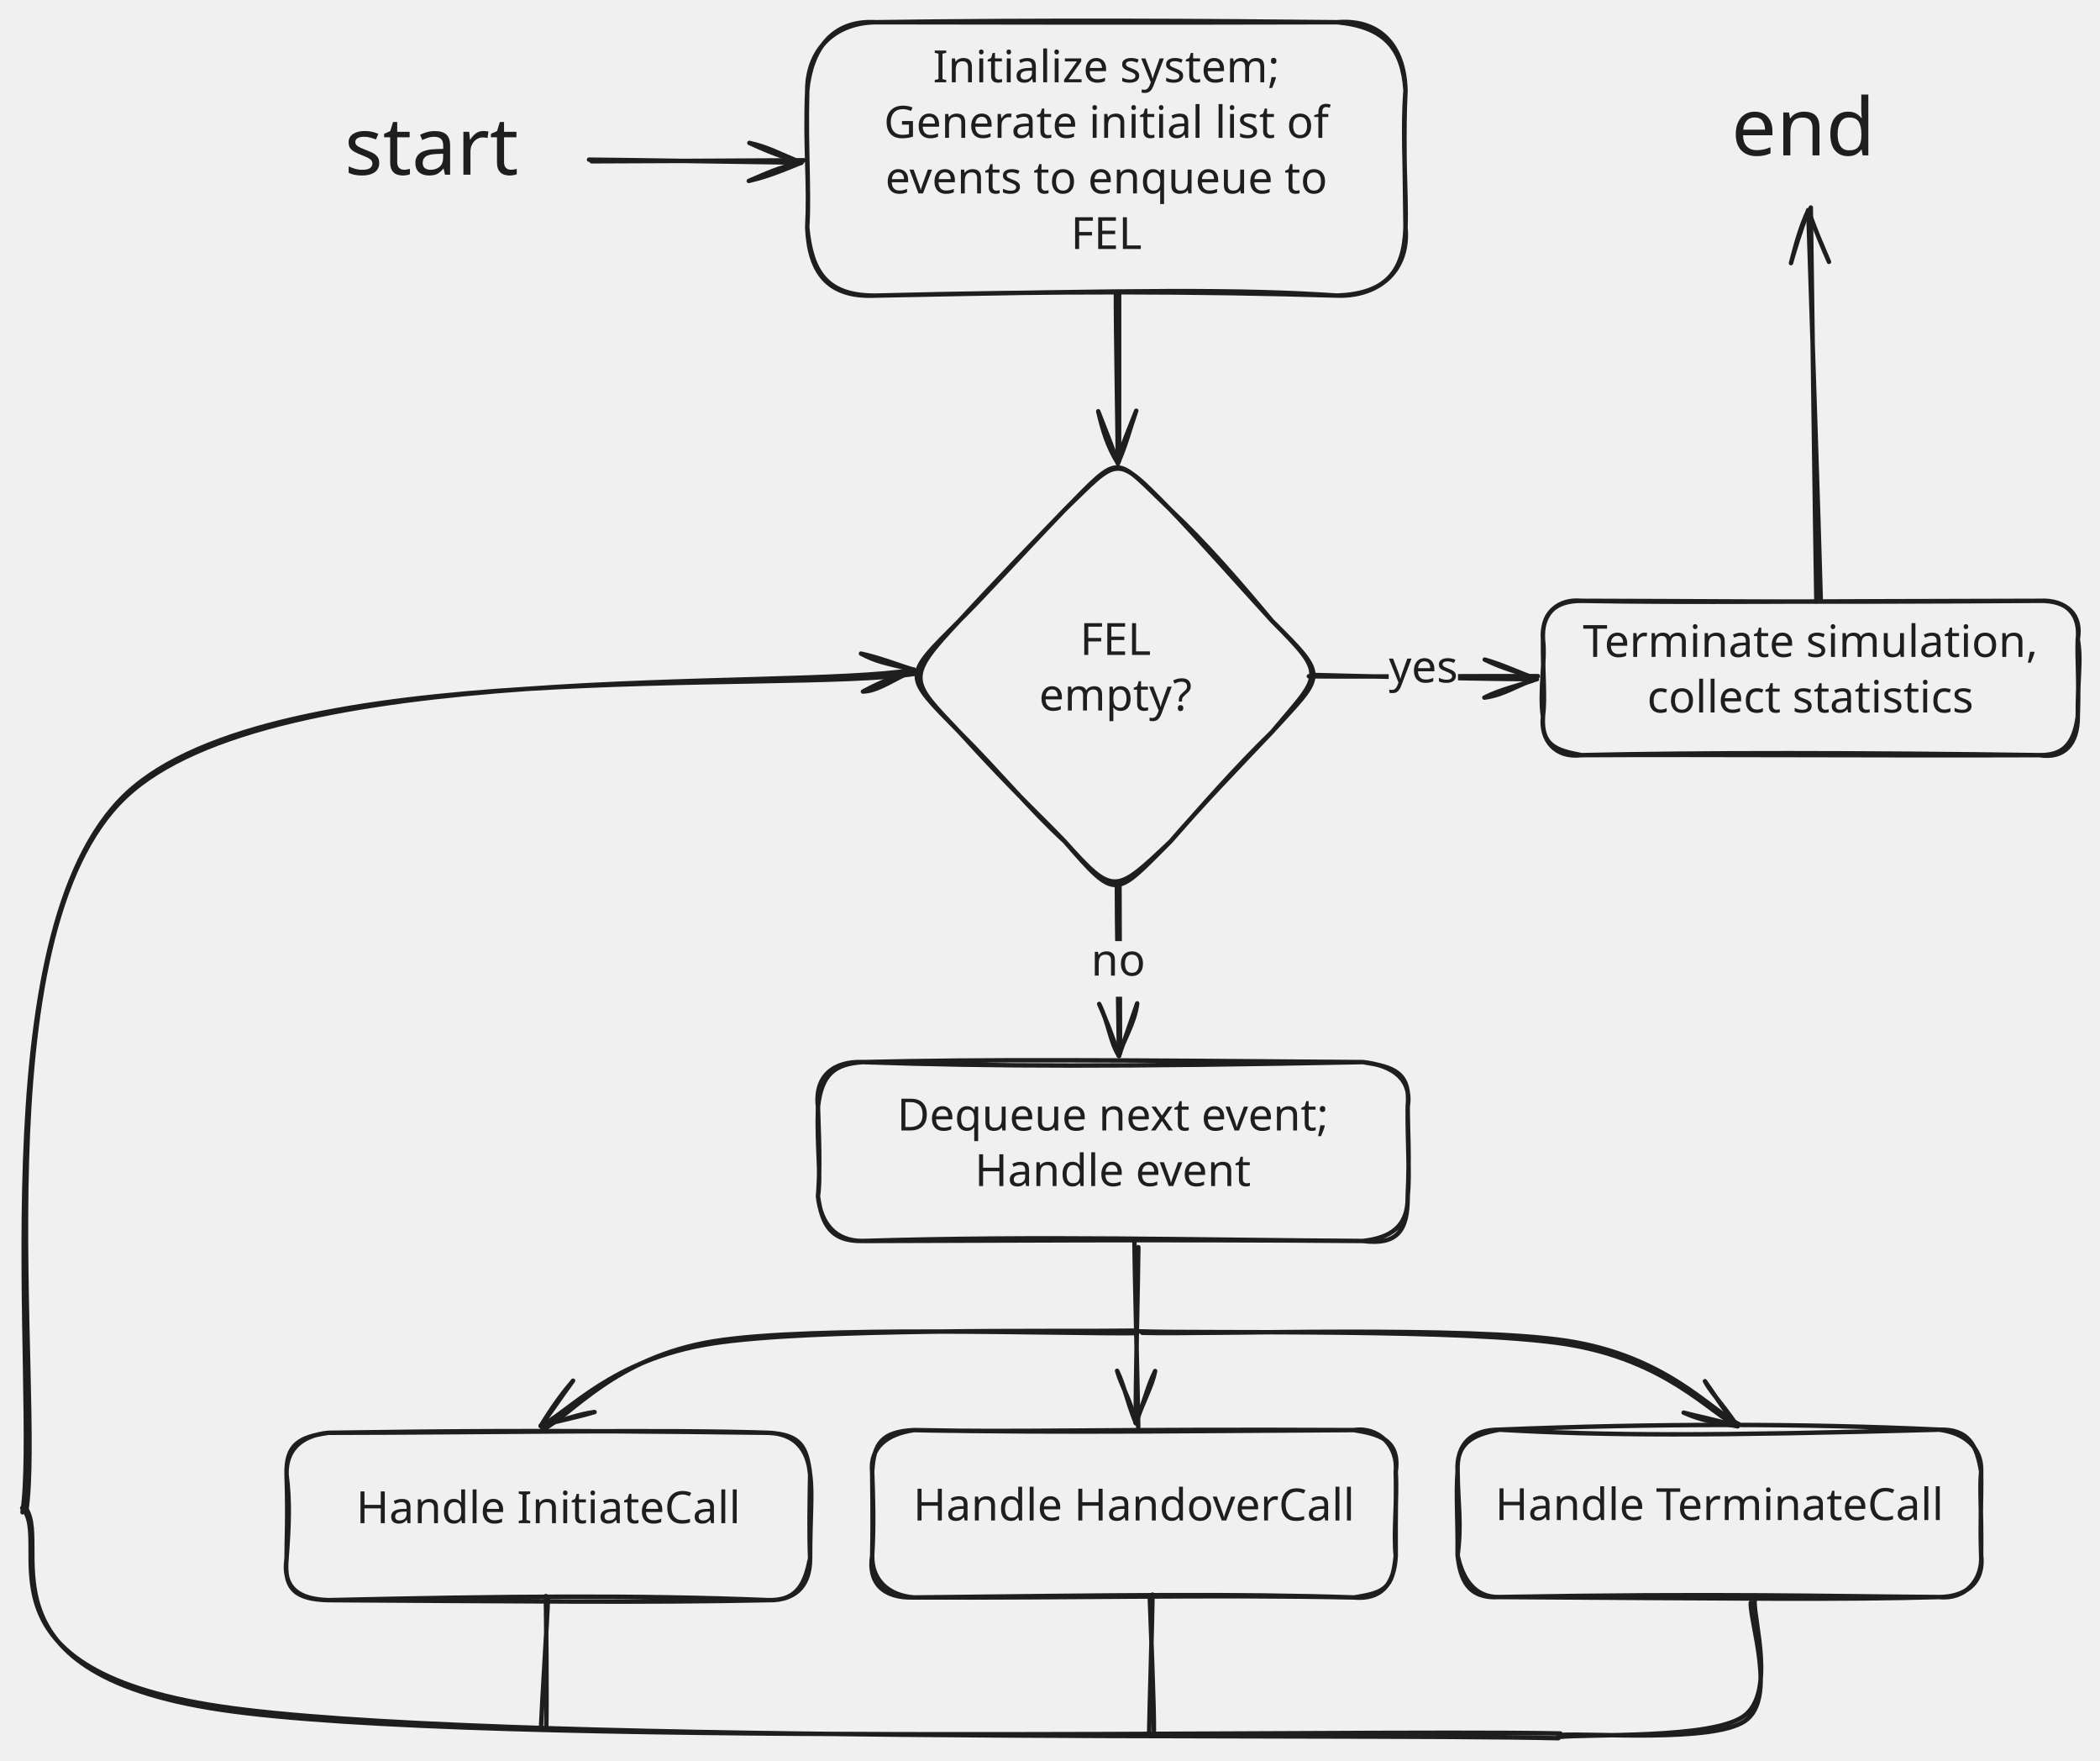
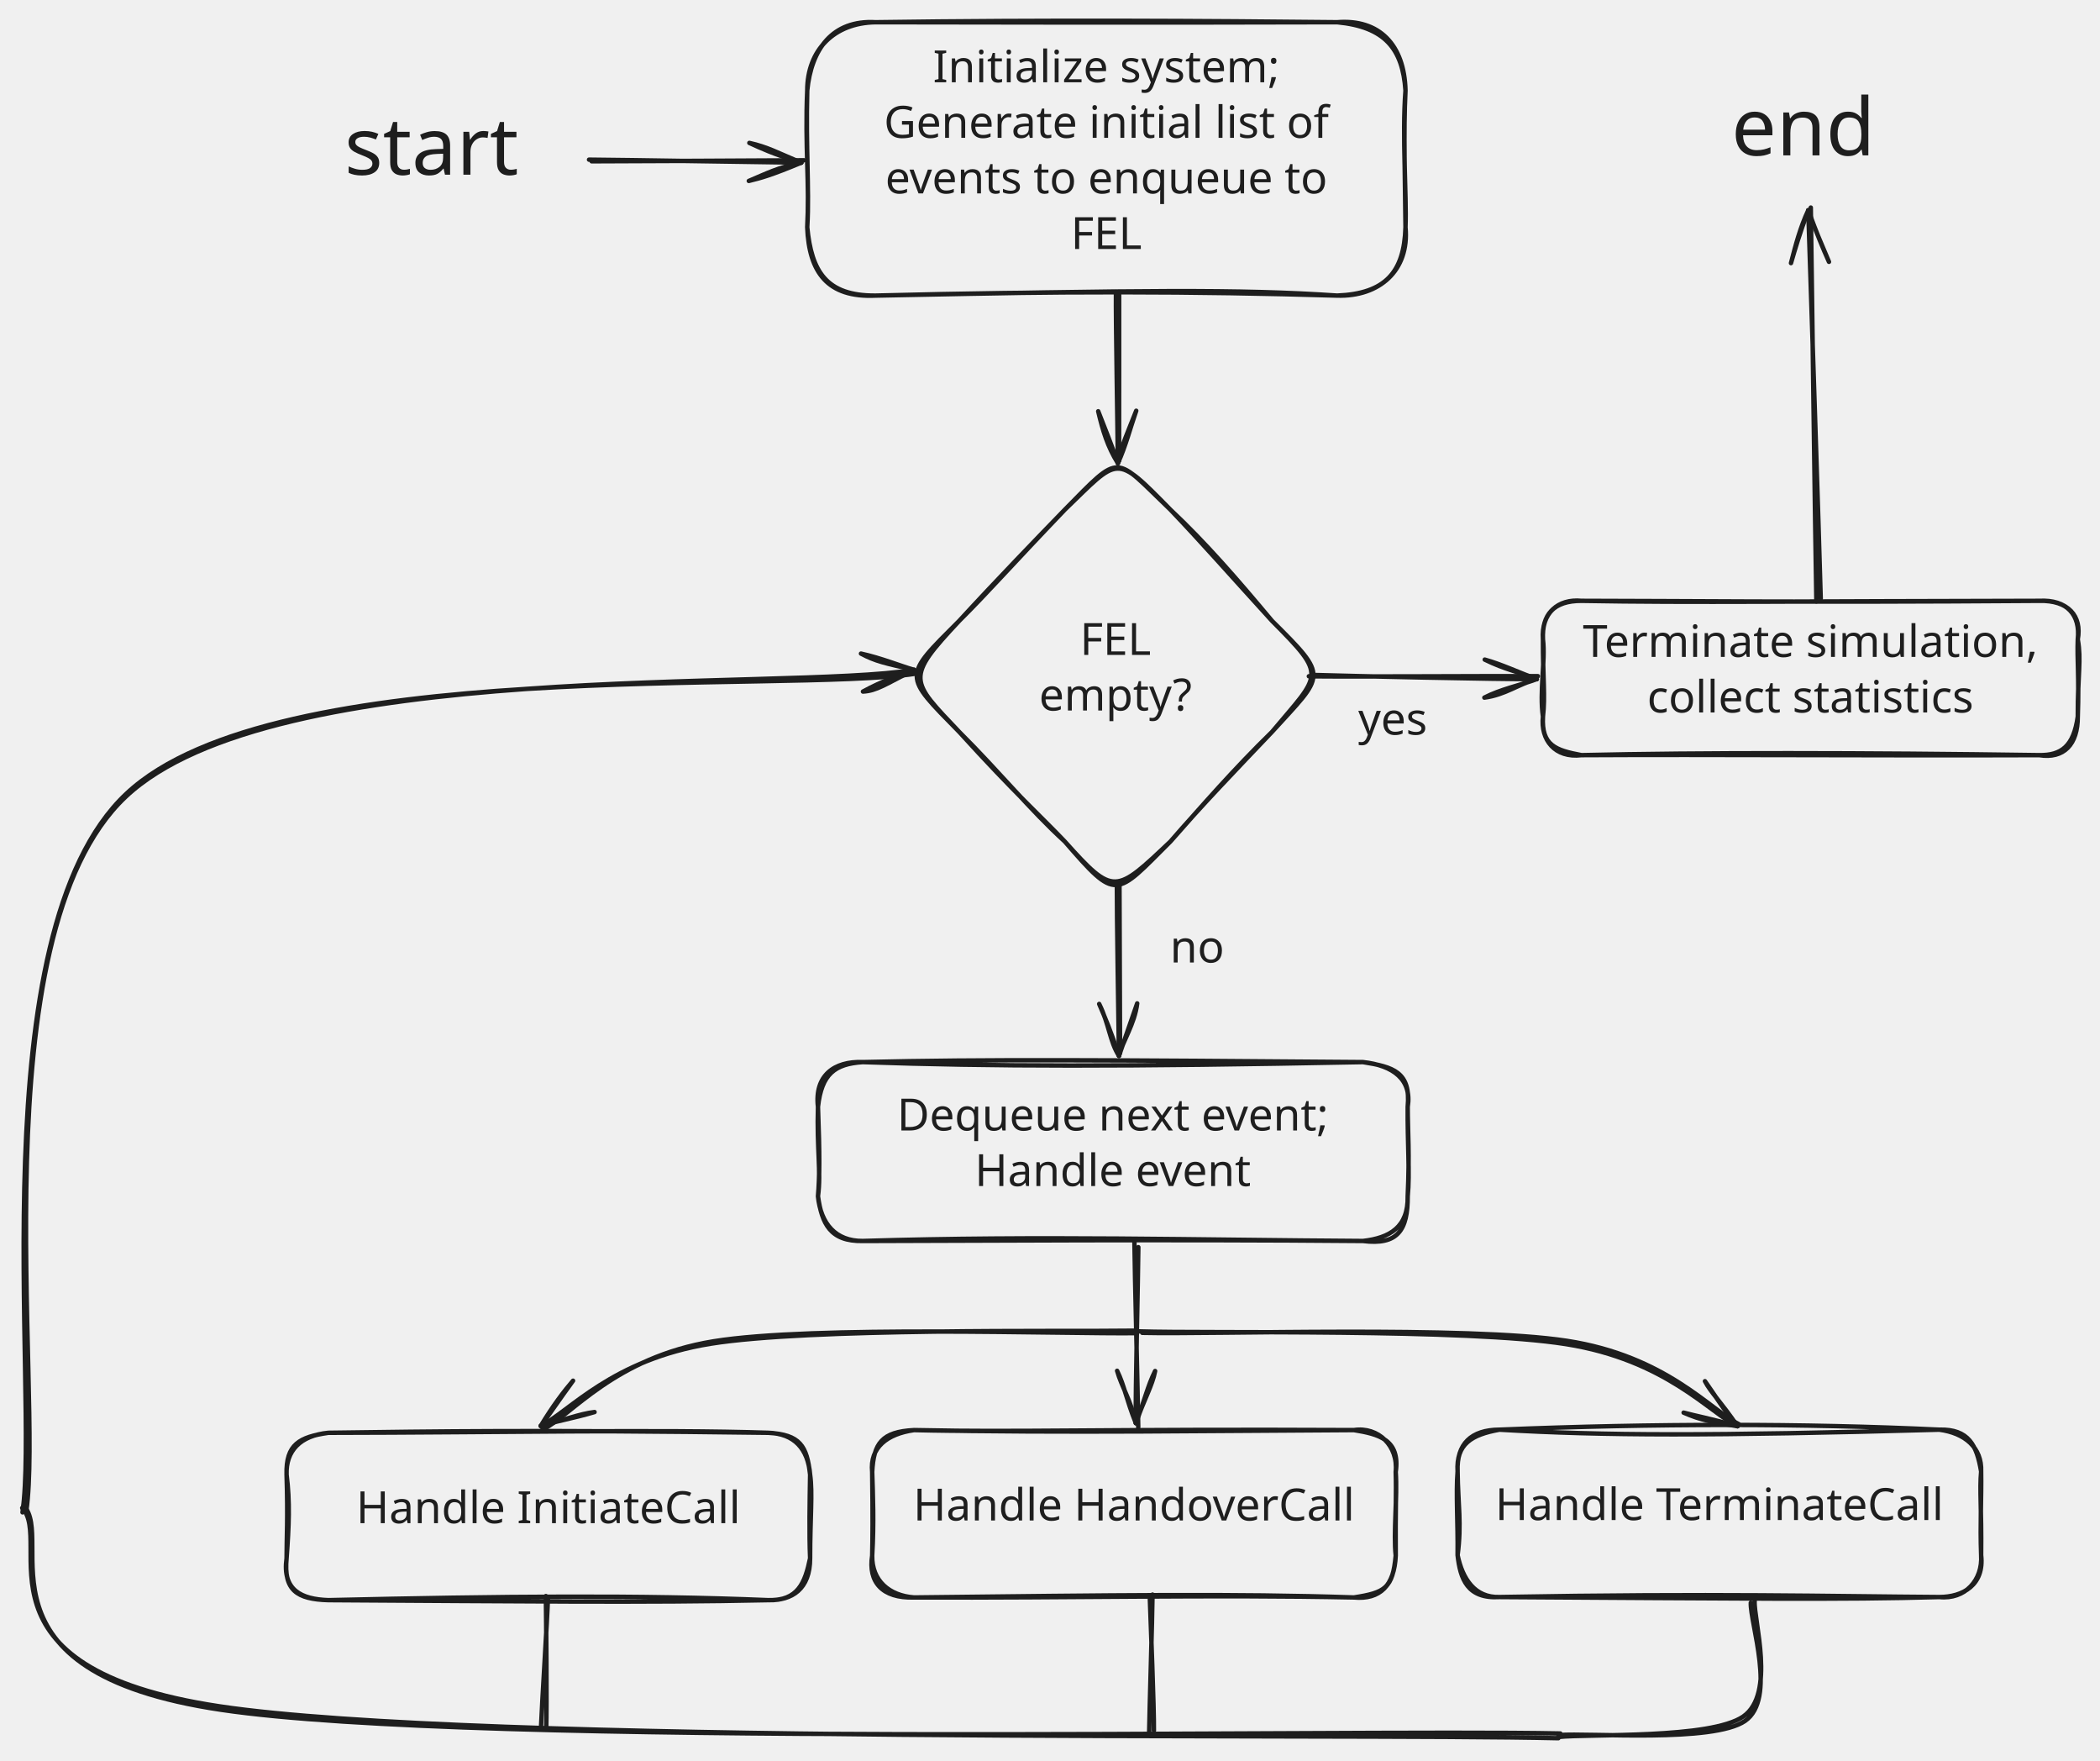
<svg xmlns="http://www.w3.org/2000/svg" version="1.1" viewBox="0 0 944.911 791.953" width="944.911" height="791.953">
  <defs>
    <style class="style-fonts">
      @font-face {
        font-family: "Virgil";
        src: url("https://excalidraw.com/Virgil.woff2");
      }
      @font-face {
        font-family: "Cascadia";
        src: url("https://excalidraw.com/Cascadia.woff2");
      }
      @font-face {
        font-family: "Assistant";
        src: url("https://excalidraw.com/Assistant-Regular.woff2");
      }
    </style>
  </defs>
  <g transform="translate(155.0087 50.65351) rotate(0 49.85833 22.5)">
    <text x="0" y="0" font-family="Virgil, Segoe UI Emoji" font-size="36px" fill="#1e1e1e" text-anchor="start" style="white-space: pre;" direction="ltr" dominant-baseline="text-before-edge">start</text>
  </g>
  <g stroke-linecap="round" transform="translate(407.8763 204.2771) rotate(0 94.09992 99.65491)">
    <path d="M118.75 25 C134.75 40.04, 148.77 56.26, 164.45 75 M118.75 25 C132.12 38.95, 145.8 54.54, 164.45 75 M164.45 75 C189.63 100.33, 186.58 98.55, 164.45 125 M164.45 75 C190.36 100.77, 188.24 98.8, 164.45 125 M164.45 125 C147.5 141.54, 133.37 157.79, 118.75 174.31 M164.45 125 C148.41 141.84, 132.87 157.96, 118.75 174.31 M118.75 174.31 C94.01 197.69, 93.29 198.92, 71.25 174.31 M118.75 174.31 C93.68 199.28, 94.78 201.43, 71.25 174.31 M71.25 174.31 C55.62 160.06, 41.9 143.08, 23.75 125 M71.25 174.31 C60.9 163.38, 49.04 152.83, 23.75 125 M23.75 125 C-1.65 99.08, -1.79 100.56, 23.75 75 M23.75 125 C1.64 101.64, -0.74 101.1, 23.75 75 M23.75 75 C36.92 61.89, 45.98 51.4, 71.25 25 M23.75 75 C40.98 56.26, 59.56 37.07, 71.25 25 M71.25 25 C96.98 -1.12, 93.12 0.52, 118.75 25 M71.25 25 C95.89 1.27, 93.63 -0.55, 118.75 25" stroke="#1e1e1e" stroke-width="2" fill="none" />
  </g>
  <g transform="translate(470.1929 279.1046) rotate(0 31.73333 25)">
    <text x="31.733" y="0" font-family="Virgil, Segoe UI Emoji" font-size="20px" fill="#1e1e1e" text-anchor="middle" style="white-space: pre;" direction="ltr" dominant-baseline="text-before-edge">FEL  </text>
    <text x="31.733" y="25" font-family="Virgil, Segoe UI Emoji" font-size="20px" fill="#1e1e1e" text-anchor="middle" style="white-space: pre;" direction="ltr" dominant-baseline="text-before-edge">empty?</text>
  </g>
  <g stroke-linecap="round" transform="translate(694.2624 270.2953) rotate(0 120.3245 34.70899)">
    <path d="M17.35 0 C62.95 0.02, 109.32 0.78, 223.29 0 M17.35 0 C67.18 0.89, 117.11 0.14, 223.29 0 M223.29 0 C235.85 -0.67, 241.88 6.37, 240.65 17.35 M223.29 0 C236.35 -0.35, 242.56 6.73, 240.65 17.35 M240.65 17.35 C242.32 26.94, 240.6 32.36, 240.65 52.06 M240.65 17.35 C240.29 26.6, 241.29 33.65, 240.65 52.06 M240.65 52.06 C240.68 64.66, 234.41 71.18, 223.29 69.42 M240.65 52.06 C238.81 65.4, 233.27 69.56, 223.29 69.42 M223.29 69.42 C144.74 68.29, 70.02 68.2, 17.35 69.42 M223.29 69.42 C149.34 69.69, 77.05 69.08, 17.35 69.42 M17.35 69.42 C5.32 70.87, -1.16 62.52, 0 52.06 M17.35 69.42 C5.62 67.22, -0.74 65, 0 52.06 M0 52.06 C-1.66 40.91, 1.18 26.84, 0 17.35 M0 52.06 C1.08 42.85, -0.06 34.81, 0 17.35 M0 17.35 C-0.54 6.2, 4.81 -0.06, 17.35 0 M0 17.35 C-0.86 5.5, 6.84 -1.04, 17.35 0" stroke="#1e1e1e" stroke-width="2" fill="none" />
  </g>
  <g transform="translate(711.2452 280.0043) rotate(0 103.3417 25)">
    <text x="103.342" y="0" font-family="Virgil, Segoe UI Emoji" font-size="20px" fill="#1e1e1e" text-anchor="middle" style="white-space: pre;" direction="ltr" dominant-baseline="text-before-edge">Terminate simulation,</text>
    <text x="103.342" y="25" font-family="Virgil, Segoe UI Emoji" font-size="20px" fill="#1e1e1e" text-anchor="middle" style="white-space: pre;" direction="ltr" dominant-baseline="text-before-edge">collect statistics</text>
  </g>
  <g stroke-linecap="round" transform="translate(363.2217 10) rotate(0 134.5937 61.48854)">
    <path d="M30.74 0 C90.74 0.09, 147.85 0.24, 238.44 0 M30.74 0 C107.13 -1.09, 181.76 -0.6, 238.44 0 M238.44 0 C257.33 -1.52, 268.69 10.04, 269.19 30.74 M238.44 0 C259.89 2.05, 267.92 11.9, 269.19 30.74 M269.19 30.74 C267.6 51.48, 269.75 77.92, 269.19 92.23 M269.19 30.74 C268.22 50.19, 269.02 70.08, 269.19 92.23 M269.19 92.23 C271.02 111.75, 257.34 123.54, 238.44 122.98 M269.19 92.23 C268.62 112.5, 260.13 122.12, 238.44 122.98 M238.44 122.98 C194.49 120.01, 150.24 120.6, 30.74 122.98 M238.44 122.98 C174.55 121.07, 111.94 120.89, 30.74 122.98 M30.74 122.98 C9.1 123.99, 0.81 112.52, 0 92.23 M30.74 122.98 C8.41 123.15, 1.9 111.96, 0 92.23 M0 92.23 C1.13 73.35, -1.1 55.75, 0 30.74 M0 92.23 C0.97 74.05, -0.68 57.18, 0 30.74 M0 30.74 C1.8 12.16, 11.26 -1.1, 30.74 0 M0 30.74 C0 12.45, 12.15 0.26, 30.74 0" stroke="#1e1e1e" stroke-width="2" fill="none" />
  </g>
  <g transform="translate(379.7404 21.48854) rotate(0 118.075 50)">
    <text x="118.075" y="0" font-family="Virgil, Segoe UI Emoji" font-size="20px" fill="#1e1e1e" text-anchor="middle" style="white-space: pre;" direction="ltr" dominant-baseline="text-before-edge">Initialize system;</text>
    <text x="118.075" y="25" font-family="Virgil, Segoe UI Emoji" font-size="20px" fill="#1e1e1e" text-anchor="middle" style="white-space: pre;" direction="ltr" dominant-baseline="text-before-edge">Generate initial list of </text>
    <text x="118.075" y="50" font-family="Virgil, Segoe UI Emoji" font-size="20px" fill="#1e1e1e" text-anchor="middle" style="white-space: pre;" direction="ltr" dominant-baseline="text-before-edge">events to enqueue to </text>
    <text x="118.075" y="75" font-family="Virgil, Segoe UI Emoji" font-size="20px" fill="#1e1e1e" text-anchor="middle" style="white-space: pre;" direction="ltr" dominant-baseline="text-before-edge">FEL</text>
  </g>
  <g stroke-linecap="round" transform="translate(368.055 477.8022) rotate(0 132.6757 40.23593)">
    <path d="M20.12 0 C78.49 2.01, 136.69 2.11, 245.23 0 M20.12 0 C75.54 -1.31, 129.96 -0.9, 245.23 0 M245.23 0 C258.91 1.48, 267.34 7.94, 265.35 20.12 M245.23 0 C258.91 2.16, 266.84 4.41, 265.35 20.12 M265.35 20.12 C265.2 36.37, 266.38 50.04, 265.35 60.35 M265.35 20.12 C265.37 31.48, 266.26 40.95, 265.35 60.35 M265.35 60.35 C265.66 74.23, 257.28 79.11, 245.23 80.47 M265.35 60.35 C265.4 75.62, 260.91 82.45, 245.23 80.47 M245.23 80.47 C171 80.05, 100.19 78.02, 20.12 80.47 M245.23 80.47 C156.32 79.7, 68.98 80.4, 20.12 80.47 M20.12 80.47 C8.03 80.58, 1.26 72.8, 0 60.35 M20.12 80.47 C5.42 80.73, 1.75 72.68, 0 60.35 M0 60.35 C1.48 49.4, -0.6 38.66, 0 20.12 M0 60.35 C0.75 51.46, 0.81 42.14, 0 20.12 M0 20.12 C-1.64 6.03, 7.3 -0.51, 20.12 0 M0 20.12 C1.64 5.26, 7.61 0.83, 20.12 0" stroke="#1e1e1e" stroke-width="2" fill="none" />
  </g>
  <g transform="translate(394.239 493.0382) rotate(0 106.4917 25)">
    <text x="106.492" y="0" font-family="Virgil, Segoe UI Emoji" font-size="20px" fill="#1e1e1e" text-anchor="middle" style="white-space: pre;" direction="ltr" dominant-baseline="text-before-edge">Dequeue next event; </text>
    <text x="106.492" y="25" font-family="Virgil, Segoe UI Emoji" font-size="20px" fill="#1e1e1e" text-anchor="middle" style="white-space: pre;" direction="ltr" dominant-baseline="text-before-edge">Handle event</text>
  </g>
  <g stroke-linecap="round">
    <g transform="translate(265.6559 71.9573) rotate(0 48.28286 0.5261924)">
      <path d="M0.56 0.6 C16.57 0.59, 80.17 0.24, 96.09 0.15 M-0.61 -0.13 C15.2 -0.03, 78.95 1.05, 94.89 1.22" stroke="#1e1e1e" stroke-width="2" fill="none" />
    </g>
    <g transform="translate(265.6559 71.9573) rotate(0 48.28286 0.5261924)">
      <path d="M71.28 9.44 C79.41 6.04, 84.05 3.48, 94.89 1.22 M71.28 9.44 C76.73 8.13, 81.61 6.76, 94.89 1.22" stroke="#1e1e1e" stroke-width="2" fill="none" />
    </g>
    <g transform="translate(265.6559 71.9573) rotate(0 48.28286 0.5261924)">
      <path d="M71.52 -7.66 C79.61 -5.88, 84.18 -3.27, 94.89 1.22 M71.52 -7.66 C76.94 -5.23, 81.76 -2.86, 94.89 1.22" stroke="#1e1e1e" stroke-width="2" fill="none" />
    </g>
  </g>
  <mask />
  <g stroke-linecap="round">
    <g transform="translate(503.511 132.989) rotate(0 -0.3757671 37.57671)">
      <path d="M0.05 -0.39 C0.01 12.1, 0.09 61.69, 0.03 74.31 M-1.38 -1.64 C-1.53 11.03, -0.6 62.34, -0.51 75.41" stroke="#1e1e1e" stroke-width="2" fill="none" />
    </g>
    <g transform="translate(503.511 132.989) rotate(0 -0.3757671 37.57671)">
      <path d="M-9.36 52.03 C-7.28 60.85, -5.19 67.83, -0.51 75.41 M-9.36 52.03 C-6.57 59.27, -3.21 67.41, -0.51 75.41" stroke="#1e1e1e" stroke-width="2" fill="none" />
    </g>
    <g transform="translate(503.511 132.989) rotate(0 -0.3757671 37.57671)">
      <path d="M7.74 51.8 C4.31 60.71, 0.91 67.76, -0.51 75.41 M7.74 51.8 C5.13 59.22, 3.1 67.43, -0.51 75.41" stroke="#1e1e1e" stroke-width="2" fill="none" />
    </g>
  </g>
  <mask />
-   <g mask="url(#mask-LDn_M-1_mdtOE9THl_xYA)" stroke-linecap="round">
+   <g stroke-linecap="round">
    <g transform="translate(503.1974 397.3489) rotate(0 -0.04885954 38.53018)">
      <path d="M0.52 1.02 C0.59 13.87, 0.74 63.8, 0.78 76.44 M-0.66 0.51 C-0.71 13.57, 0.11 64.72, 0.29 77.65" stroke="#1e1e1e" stroke-width="2" fill="none" />
    </g>
    <g transform="translate(503.1974 397.3489) rotate(0 -0.04885954 38.53018)">
      <path d="M-8.61 54.29 C-4.08 63.45, -3.87 71.14, 0.29 77.65 M-8.61 54.29 C-5.92 60.57, -3.3 66.68, 0.29 77.65" stroke="#1e1e1e" stroke-width="2" fill="none" />
    </g>
    <g transform="translate(503.1974 397.3489) rotate(0 -0.04885954 38.53018)">
      <path d="M8.49 54.04 C7.35 63.35, 1.9 71.13, 0.29 77.65 M8.49 54.04 C6.29 60.51, 4.04 66.7, 0.29 77.65" stroke="#1e1e1e" stroke-width="2" fill="none" />
    </g>
  </g>
-   <mask id="mask-LDn_M-1_mdtOE9THl_xYA">
-     <rect x="0" y="0" fill="#fff" width="603.295" height="574.409" />
-     <rect x="492.94" y="423.379" fill="#000" width="20.417" height="25" opacity="1" />
-   </mask>
-   <g transform="translate(492.9402 423.379) rotate(0 10.31323 13.05446)">
-     <text x="10.208" y="0" font-family="Virgil, Segoe UI Emoji" font-size="20px" fill="#1e1e1e" text-anchor="middle" style="white-space: pre;" direction="ltr" dominant-baseline="text-before-edge">no</text>
-   </g>
-   <g mask="url(#mask-Hbj86xR1G0e8oqeJNtqR4)" stroke-linecap="round">
+   <mask />
+   <g stroke-linecap="round">
    <g transform="translate(589.7717 303.4035) rotate(0 50.68348 0.5798695)">
      <path d="M-0.84 0.83 C16.12 1.11, 85.24 0.65, 102.21 0.78 M0.92 0.23 C17.76 0.74, 85.2 2.23, 101.71 2.11" stroke="#1e1e1e" stroke-width="2" fill="none" />
    </g>
    <g transform="translate(589.7717 303.4035) rotate(0 50.68348 0.5798695)">
      <path d="M78.13 10.43 C87.53 9.2, 93.45 4.32, 101.71 2.11 M78.13 10.43 C85.34 6.68, 94.03 4.94, 101.71 2.11" stroke="#1e1e1e" stroke-width="2" fill="none" />
    </g>
    <g transform="translate(589.7717 303.4035) rotate(0 50.68348 0.5798695)">
      <path d="M78.3 -6.67 C87.52 -2.14, 93.39 -1.25, 101.71 2.11 M78.3 -6.67 C85.61 -4.66, 94.24 -0.65, 101.71 2.11" stroke="#1e1e1e" stroke-width="2" fill="none" />
    </g>
  </g>
-   <mask id="mask-Hbj86xR1G0e8oqeJNtqR4">
-     <rect x="0" y="0" fill="#fff" width="791.139" height="404.563" />
-     <rect x="624.864" y="291.483" fill="#000" width="31.183" height="25" opacity="1" />
-   </mask>
-   <g transform="translate(624.8635 291.4833) rotate(0 15.5947 13.09239)">
-     <text x="15.592" y="0" font-family="Virgil, Segoe UI Emoji" font-size="20px" fill="#1e1e1e" text-anchor="middle" style="white-space: pre;" direction="ltr" dominant-baseline="text-before-edge">yes</text>
-   </g>
+   <mask />
  <g stroke-linecap="round" transform="translate(128.9467 644.5633) rotate(0 117.7855 37.64278)">
    <path d="M18.82 0 C67.2 -0.65, 112.4 -1.36, 216.75 0 M18.82 0 C93.34 -0.1, 168.33 -1.59, 216.75 0 M216.75 0 C228.41 0.32, 234.63 7.17, 235.57 18.82 M216.75 0 C231.12 0.81, 234.09 5.86, 235.57 18.82 M235.57 18.82 C236.75 27.25, 235.56 38.05, 235.57 56.46 M235.57 18.82 C235.38 30.79, 235.09 45.12, 235.57 56.46 M235.57 56.46 C235.57 70.36, 227.44 75.51, 216.75 75.29 M235.57 56.46 C233.29 67.46, 230.14 75.65, 216.75 75.29 M216.75 75.29 C158.63 72.91, 97 73.5, 18.82 75.29 M216.75 75.29 C160.96 76.5, 103.78 75.76, 18.82 75.29 M18.82 75.29 C6.74 74.88, -1.98 70.89, 0 56.46 M18.82 75.29 C4.51 74.88, -1.37 70.82, 0 56.46 M0 56.46 C1.08 41.84, 1.54 30.97, 0 18.82 M0 56.46 C0 47.23, 0.64 38.55, 0 18.82 M0 18.82 C-0.36 5.14, 5.75 1.89, 18.82 0 M0 18.82 C-0.37 8.16, 6.09 1.23, 18.82 0" stroke="#1e1e1e" stroke-width="2" fill="none" />
  </g>
  <g transform="translate(154.7905 669.706) rotate(0 91.94167 12.5)">
    <text x="91.942" y="0" font-family="Virgil, Segoe UI Emoji" font-size="20px" fill="#1e1e1e" text-anchor="middle" style="white-space: pre;" direction="ltr" dominant-baseline="text-before-edge">Handle InitiateCall</text>
  </g>
  <g stroke-linecap="round" transform="translate(392.4462 643.349) rotate(0 117.7855 37.64278)">
    <path d="M18.82 0 C63.93 1.08, 104.9 -0.54, 216.75 0 M18.82 0 C87.41 1.35, 155.64 0.27, 216.75 0 M216.75 0 C227.72 -1.67, 236.78 7.14, 235.57 18.82 M216.75 0 C227.72 1.79, 237.67 4.16, 235.57 18.82 M235.57 18.82 C236.35 30.28, 234.47 46.32, 235.57 56.46 M235.57 18.82 C235.89 28.39, 235.4 36.05, 235.57 56.46 M235.57 56.46 C234.98 69.85, 228.56 76.39, 216.75 75.29 M235.57 56.46 C234.22 71.2, 230.74 73.13, 216.75 75.29 M216.75 75.29 C152.82 73.98, 90.3 75.55, 18.82 75.29 M216.75 75.29 C162.97 73.5, 110.14 74.28, 18.82 75.29 M18.82 75.29 C4.46 75.73, -1.86 68.39, 0 56.46 M18.82 75.29 C7.68 74.47, -0.19 67.75, 0 56.46 M0 56.46 C0.88 41.74, 0.32 28.75, 0 18.82 M0 56.46 C0.19 48.29, 0.28 39.44, 0 18.82 M0 18.82 C-1.12 7.78, 6.69 1.75, 18.82 0 M0 18.82 C0.67 5.91, 4.31 0.75, 18.82 0" stroke="#1e1e1e" stroke-width="2" fill="none" />
  </g>
  <g transform="translate(413.1483 668.4918) rotate(0 97.08334 12.5)">
    <text x="97.083" y="0" font-family="Virgil, Segoe UI Emoji" font-size="20px" fill="#1e1e1e" text-anchor="middle" style="white-space: pre;" direction="ltr" dominant-baseline="text-before-edge">Handle HandoverCall</text>
  </g>
  <g stroke-linecap="round" transform="translate(655.8585 643.1626) rotate(0 117.7855 37.64278)">
    <path d="M18.82 0 C88.48 -2.85, 156.35 -2.83, 216.75 0 M18.82 0 C66.07 2.73, 113.46 2.87, 216.75 0 M216.75 0 C228.18 1.5, 235.99 8.03, 235.57 18.82 M216.75 0 C229.97 -0.36, 233.61 7.03, 235.57 18.82 M235.57 18.82 C234.81 27.11, 235.8 35.23, 235.57 56.46 M235.57 18.82 C235.77 30.59, 235.04 42.2, 235.57 56.46 M235.57 56.46 C236.34 67.63, 228.37 76.53, 216.75 75.29 M235.57 56.46 C237.1 69.93, 227.26 75.3, 216.75 75.29 M216.75 75.29 C172.49 76.56, 128.21 75.92, 18.82 75.29 M216.75 75.29 C167.63 74.99, 116.82 73.55, 18.82 75.29 M18.82 75.29 C4.31 76.16, 1.21 67.11, 0 56.46 M18.82 75.29 C7.74 75.64, 2.2 67.1, 0 56.46 M0 56.46 C1.87 42.2, 0.17 33.76, 0 18.82 M0 56.46 C0.18 41.81, -0.79 28.76, 0 18.82 M0 18.82 C-0.52 6.32, 6.14 0.06, 18.82 0 M0 18.82 C-0.71 6.42, 6.26 2.27, 18.82 0" stroke="#1e1e1e" stroke-width="2" fill="none" />
  </g>
  <g transform="translate(670.8523 668.3053) rotate(0 102.7917 12.5)">
    <text x="102.792" y="0" font-family="Virgil, Segoe UI Emoji" font-size="20px" fill="#1e1e1e" text-anchor="middle" style="white-space: pre;" direction="ltr" dominant-baseline="text-before-edge">Handle TerminateCall</text>
  </g>
  <g stroke-linecap="round">
    <g transform="translate(511.2645 559.2632) rotate(0 0.5800056 41.23574)">
      <path d="M-0.82 -0.53 C-0.71 13.12, 0.74 69.11, 0.9 82.87 M0.94 1.81 C0.86 15.01, -0.45 67.41, -0.19 80.95" stroke="#1e1e1e" stroke-width="2" fill="none" />
    </g>
    <g transform="translate(511.2645 559.2632) rotate(0 0.5800056 41.23574)">
      <path d="M-8.61 57.41 C-6.63 64.49, -2.42 70.67, -0.19 80.95 M-8.61 57.41 C-5.34 64.05, -4.52 70.17, -0.19 80.95" stroke="#1e1e1e" stroke-width="2" fill="none" />
    </g>
    <g transform="translate(511.2645 559.2632) rotate(0 0.5800056 41.23574)">
      <path d="M8.49 57.51 C5.06 64.44, 3.84 70.59, -0.19 80.95 M8.49 57.51 C7.27 64.01, 3.6 70.11, -0.19 80.95" stroke="#1e1e1e" stroke-width="2" fill="none" />
    </g>
  </g>
  <mask />
  <g stroke-linecap="round">
    <g transform="translate(511.3244 599.8306) rotate(0 -133.8181 21.21407)">
      <path d="M0.15 -0.1 C-31.5 0.34, -145.71 -3.67, -190.29 3.58 C-234.88 10.84, -254.32 37.02, -267.38 43.45 M-1.22 -1.2 C-33.05 -0.72, -147.08 -2.48, -191.54 4.66 C-236.01 11.8, -255.12 35.23, -268.01 41.64" stroke="#1e1e1e" stroke-width="2" fill="none" />
    </g>
    <g transform="translate(511.3244 599.8306) rotate(0 -133.8181 21.21407)">
      <path d="M-253.47 21.3 C-257.38 25.81, -262.57 32.62, -268.01 41.64 M-253.47 21.3 C-259.58 29.64, -264.05 36.39, -268.01 41.64" stroke="#1e1e1e" stroke-width="2" fill="none" />
    </g>
    <g transform="translate(511.3244 599.8306) rotate(0 -133.8181 21.21407)">
      <path d="M-243.8 35.4 C-250.4 36.16, -258.18 39.2, -268.01 41.64 M-243.8 35.4 C-253.52 38.29, -261.71 39.61, -268.01 41.64" stroke="#1e1e1e" stroke-width="2" fill="none" />
    </g>
  </g>
  <mask />
  <g stroke-linecap="round">
    <g transform="translate(514.1553 598.8167) rotate(0 133.8181 21.21407)">
      <path d="M-0.18 0.77 C31.67 1.56, 146.09 -2.47, 190.81 4.37 C235.53 11.21, 255.53 35.57, 268.14 41.8 M-1.73 0.12 C30.07 1.15, 145.54 -1.26, 190.43 5.85 C235.33 12.96, 255.02 36.68, 267.65 42.79" stroke="#1e1e1e" stroke-width="2" fill="none" />
    </g>
    <g transform="translate(514.1553 598.8167) rotate(0 133.8181 21.21407)">
      <path d="M243.4 36.68 C251.44 40.23, 256.78 40.98, 267.65 42.79 M243.4 36.68 C248.35 38.04, 255.74 39.39, 267.65 42.79" stroke="#1e1e1e" stroke-width="2" fill="none" />
    </g>
    <g transform="translate(514.1553 598.8167) rotate(0 133.8181 21.21407)">
      <path d="M253 22.53 C258.31 30.02, 260.95 34.73, 267.65 42.79 M253 22.53 C255.44 27.34, 260.45 32.19, 267.65 42.79" stroke="#1e1e1e" stroke-width="2" fill="none" />
    </g>
  </g>
  <mask />
  <g transform="translate(782.8874 41.95217) rotate(0 28.5 22.5)">
    <text x="28.5" y="0" font-family="Virgil, Segoe UI Emoji" font-size="36px" fill="#1e1e1e" text-anchor="middle" style="white-space: pre;" direction="ltr" dominant-baseline="text-before-edge">end</text>
  </g>
  <g stroke-linecap="round">
    <g transform="translate(817.7509 270.8987) rotate(0 -1.300009 -88.45358)">
      <path d="M-0.46 -0.36 C-1 -29.77, -2.53 -148.03, -2.97 -177.52 M1.5 -1.59 C0.74 -30.76, -3.17 -147.21, -4.11 -176.3" stroke="#1e1e1e" stroke-width="2" fill="none" />
    </g>
    <g transform="translate(817.7509 270.8987) rotate(0 -1.300009 -88.45358)">
      <path d="M5.21 -153.11 C1.81 -161.24, -1.62 -168.94, -4.11 -176.3 M5.21 -153.11 C2.43 -159.3, -0.23 -165.8, -4.11 -176.3" stroke="#1e1e1e" stroke-width="2" fill="none" />
    </g>
    <g transform="translate(817.7509 270.8987) rotate(0 -1.300009 -88.45358)">
      <path d="M-11.88 -152.54 C-9.76 -160.79, -7.67 -168.67, -4.11 -176.3 M-11.88 -152.54 C-10.08 -158.79, -8.16 -165.43, -4.11 -176.3" stroke="#1e1e1e" stroke-width="2" fill="none" />
    </g>
  </g>
  <mask />
  <g stroke-linecap="round">
    <g transform="translate(11.05961 679.6396) rotate(0 200.1323 -188.8459)">
      <path d="M-0.93 0.71 C6.85 -53.17, -21.15 -259.71, 45.8 -322.58 C112.75 -385.46, 341.82 -367.5, 400.76 -376.55 M0.78 0.03 C8.57 -53.7, -21.21 -258.04, 45.37 -321.09 C111.95 -384.14, 341.28 -368.64, 400.26 -378.29" stroke="#1e1e1e" stroke-width="2" fill="none" />
    </g>
    <g transform="translate(11.05961 679.6396) rotate(0 200.1323 -188.8459)">
      <path d="M377.24 -368.53 C383.55 -368.88, 387.41 -371.91, 400.26 -378.29 M377.24 -368.53 C385.94 -373.33, 394.8 -376.34, 400.26 -378.29" stroke="#1e1e1e" stroke-width="2" fill="none" />
    </g>
    <g transform="translate(11.05961 679.6396) rotate(0 200.1323 -188.8459)">
      <path d="M376.35 -385.61 C382.95 -382.11, 387.02 -381.3, 400.26 -378.29 M376.35 -385.61 C385.29 -383.66, 394.5 -379.92, 400.26 -378.29" stroke="#1e1e1e" stroke-width="2" fill="none" />
    </g>
  </g>
  <mask />
  <g stroke-linecap="round">
    <g transform="translate(700.9634 780.7732) rotate(0 -345.2935 -51.46318)">
      <path d="M1.11 -0.94 C-99.15 -2.93, -486.18 5.5, -601.41 -11.59 C-716.65 -28.67, -675.63 -88.33, -690.33 -103.46 M0.23 1.18 C-100.16 -1.16, -486.94 4.13, -602.14 -13.14 C-717.33 -30.4, -676.5 -87.18, -690.96 -102.42" stroke="#1e1e1e" stroke-width="2" fill="none" />
    </g>
  </g>
  <mask />
  <g stroke-linecap="round">
    <g transform="translate(788.6884 720.489) rotate(0 -44.23995 30.46271)">
      <path d="M-0.9 0.51 C-1.34 9.35, 10.91 43.77, -3.5 53.7 C-17.92 63.62, -73.39 58.98, -87.38 60.06 M0.83 -0.27 C0.33 8.13, 10.44 41.5, -4.29 51.7 C-19.02 61.9, -73.24 59.4, -87.57 60.93" stroke="#1e1e1e" stroke-width="2" fill="none" />
    </g>
  </g>
  <mask />
  <g stroke-linecap="round">
    <g transform="translate(518.0908 718.5329) rotate(0 0 30.50326)">
      <path d="M0.5 -1.18 C0.42 9.06, -0.9 51.46, -1.04 61.73 M-0.7 0.82 C-0.37 10.69, 1.23 49.88, 1.12 59.98" stroke="#1e1e1e" stroke-width="2" fill="none" />
    </g>
  </g>
  <mask />
  <g stroke-linecap="round">
    <g transform="translate(245.537 718.5329) rotate(0 -0.6520425 29.13377)">
      <path d="M1.01 0.34 C0.73 10.02, -1.7 48.05, -2.07 57.82 M0.08 -0.52 C0.22 9.33, 0.58 49.54, 0.24 59.13" stroke="#1e1e1e" stroke-width="2" fill="none" />
    </g>
  </g>
  <mask />
+   <g transform="translate(611.0808 314.9723) rotate(0 15.59167 12.5)">
+     <text x="15.592" y="0" font-family="Virgil, Segoe UI Emoji" font-size="20px" fill="#1e1e1e" text-anchor="middle" style="white-space: pre;" direction="ltr" dominant-baseline="text-before-edge">yes</text>
+   </g>
+   <g transform="translate(528.4641 417.4723) rotate(0 10.20833 12.5)">
+     <text x="10.208" y="0" font-family="Virgil, Segoe UI Emoji" font-size="20px" fill="#1e1e1e" text-anchor="middle" style="white-space: pre;" direction="ltr" dominant-baseline="text-before-edge">no</text>
+   </g>
</svg>
